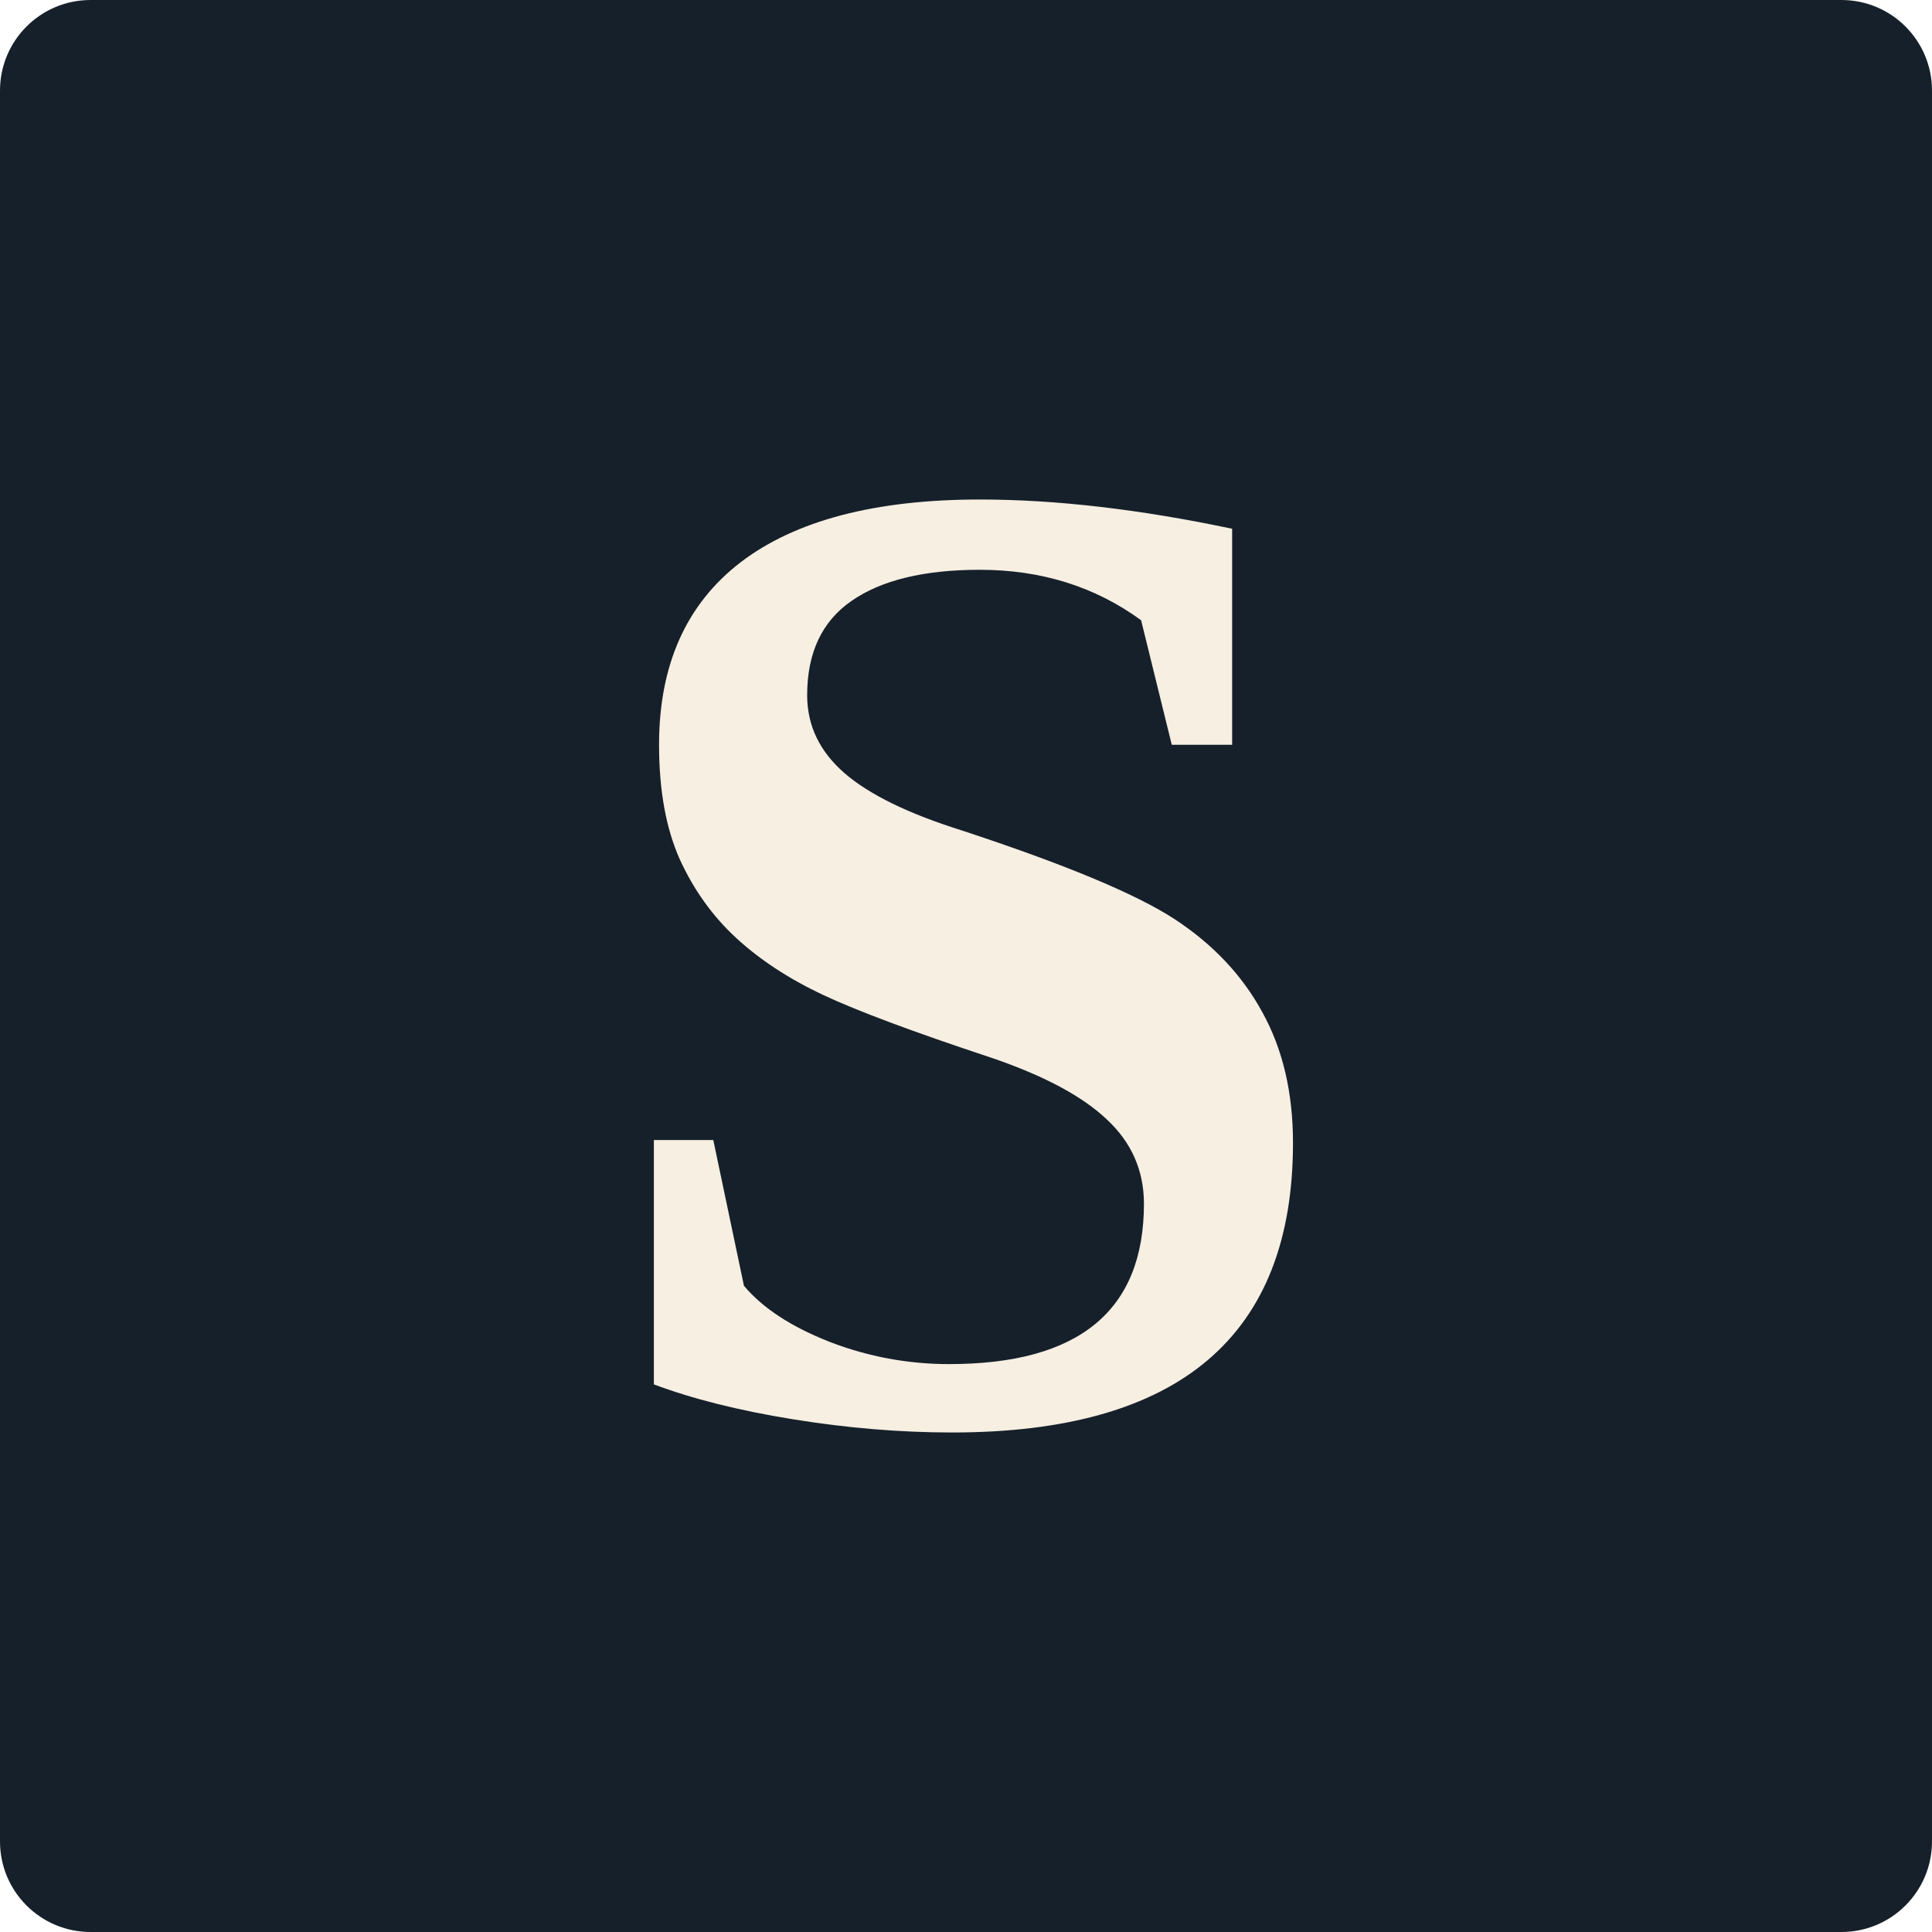
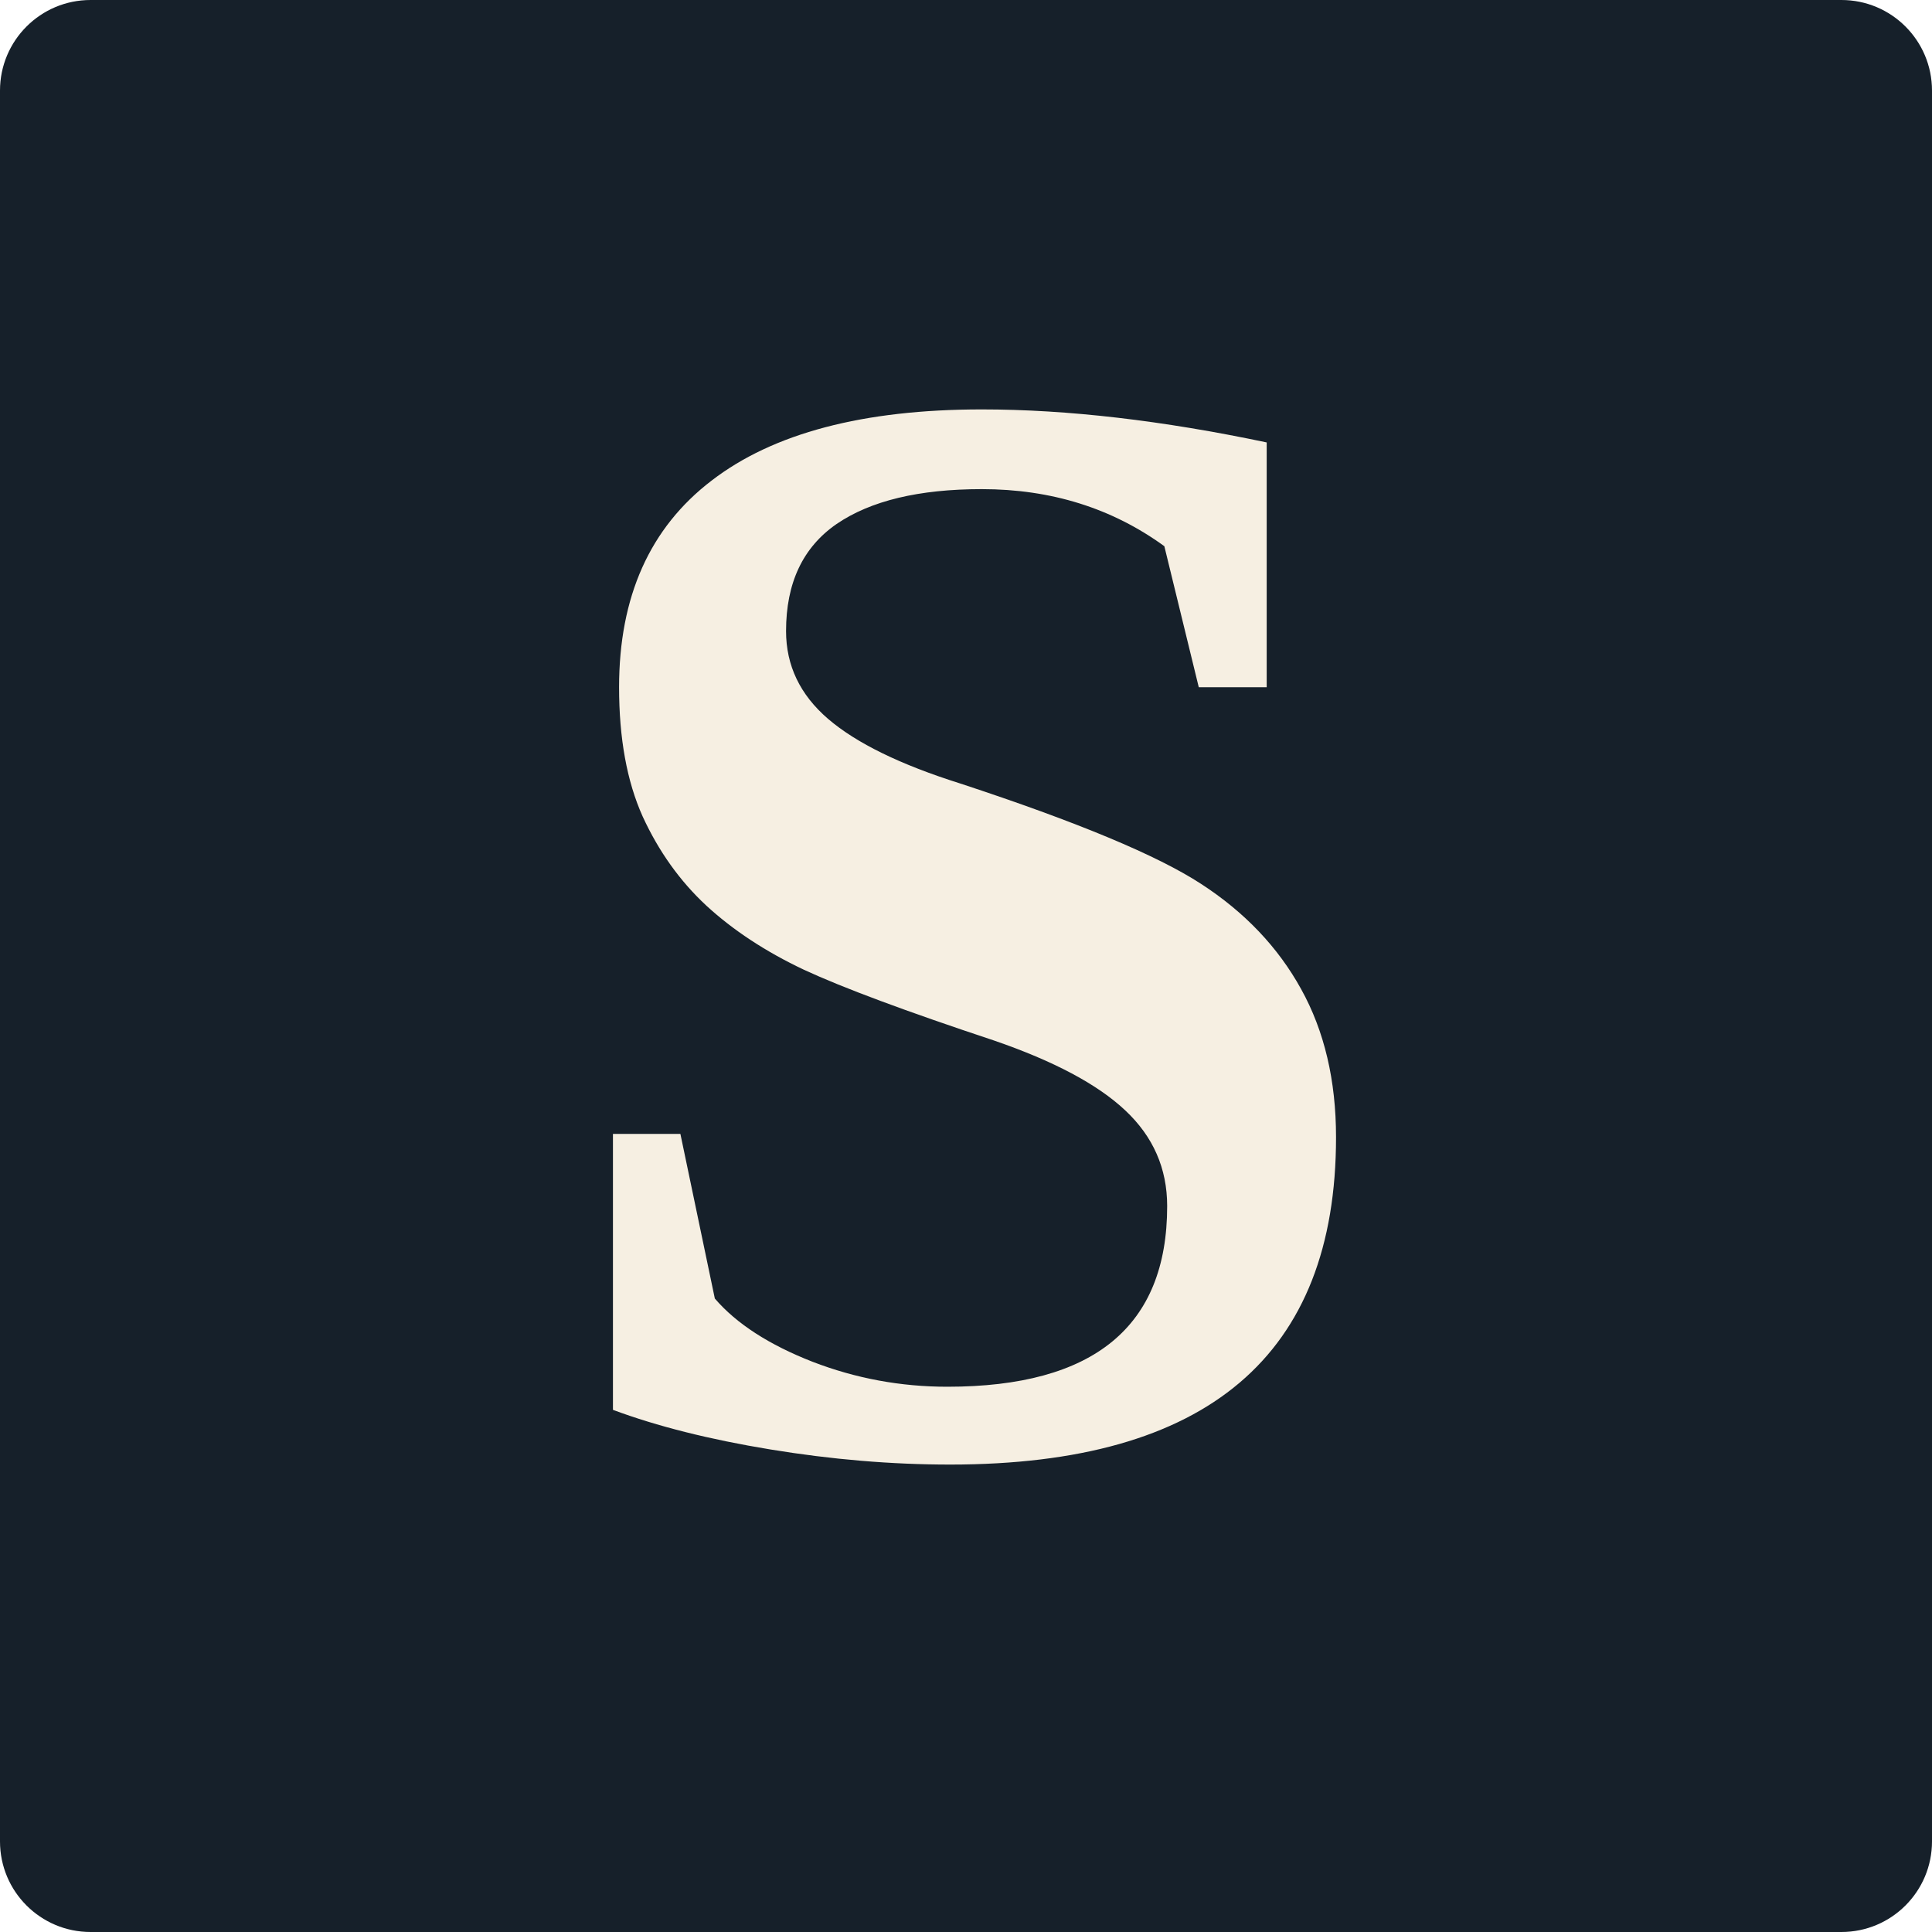
<svg xmlns="http://www.w3.org/2000/svg" viewBox="0 0 64 64" width="64" height="64">
  <rect width="64" height="64" rx="3" fill="#16202A" />
-   <text x="32" y="47" text-anchor="middle" font-family="'Times New Roman', Georgia, serif" font-size="46" font-weight="700" fill="#F6EFE2">S</text>
+   <text x="32" y="48" text-anchor="middle" font-family="'Times New Roman', Georgia, serif" font-size="52" font-weight="700" fill="#F6EFE2">S</text>
</svg>
